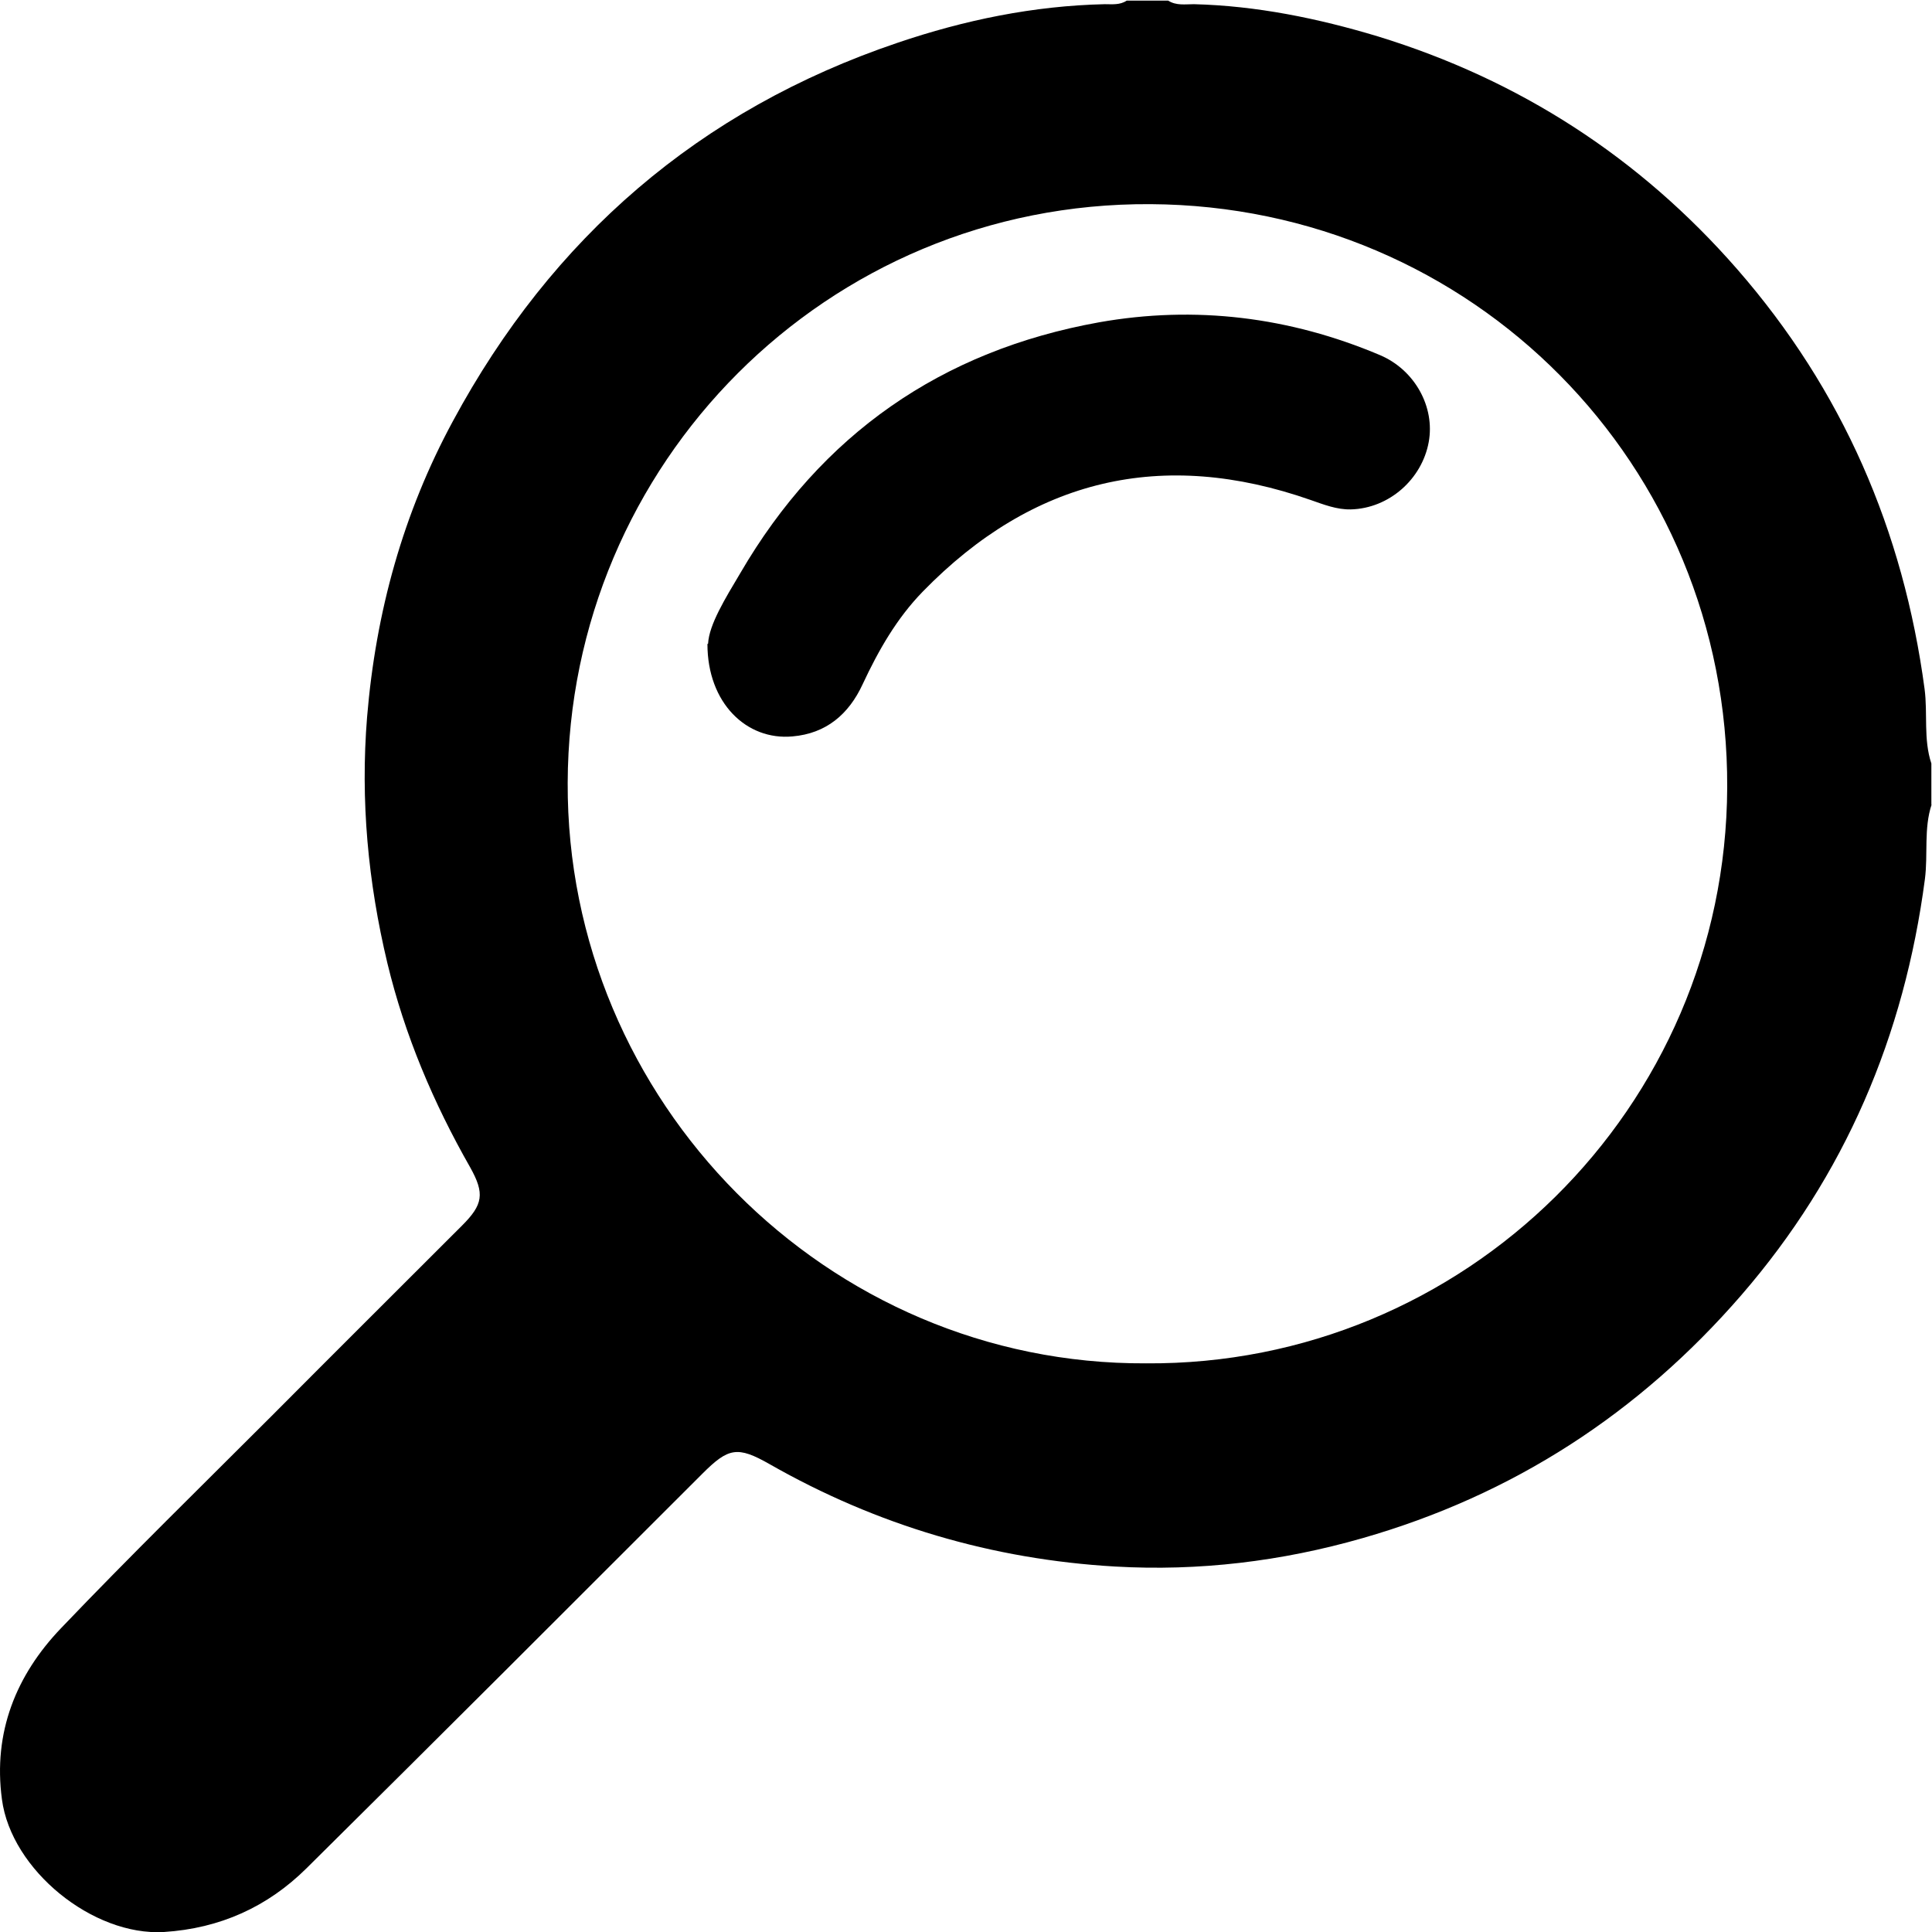
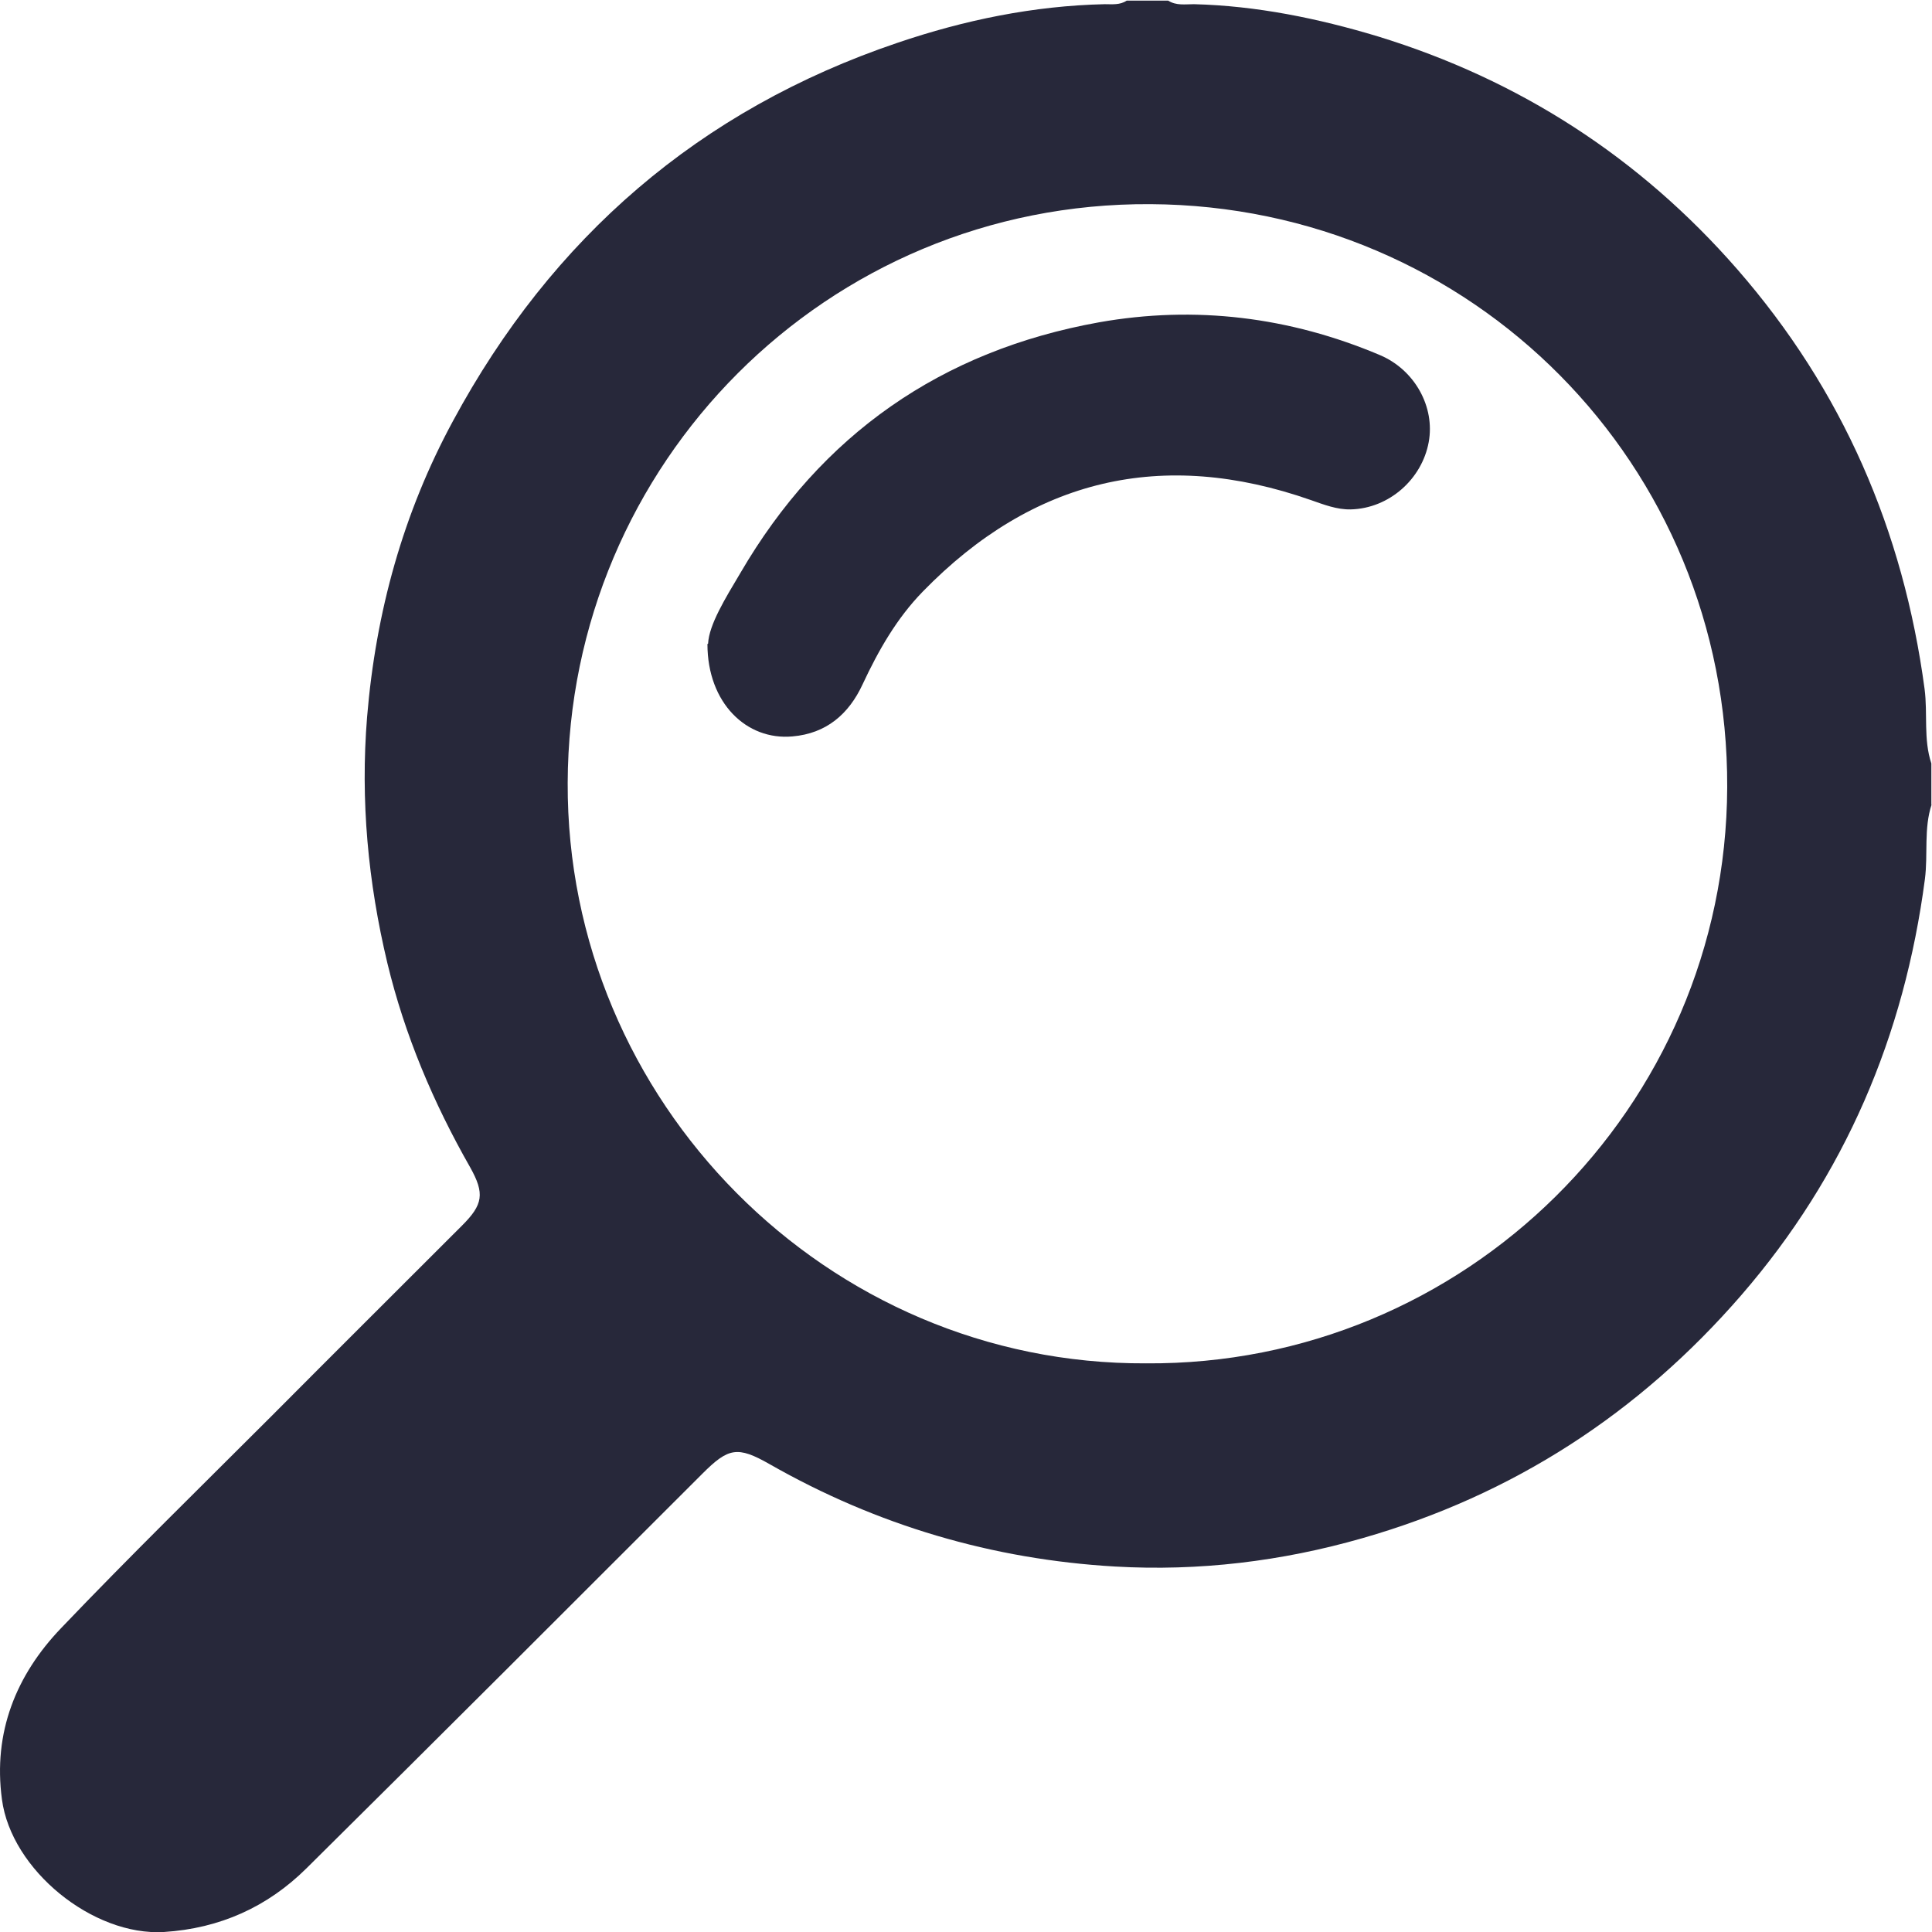
<svg xmlns="http://www.w3.org/2000/svg" id="Layer_1" data-name="Layer 1" viewBox="0 0 60 60">
  <defs>
    <style>
      .cls-1 {
-         fill: #000;
+         fill: #27283a;
        stroke-width: 0px;
      }
    </style>
  </defs>
  <g id="qxH3bK.tif">
    <g>
      <path class="cls-1" d="M59.99,24.98c-.25.75-.11,1.54-.21,2.32-.64,4.87-2.48,9.2-5.7,12.92-3.18,3.67-7.09,6.21-11.77,7.55-2.51.72-5.08,1.03-7.68.88-3.81-.22-7.4-1.28-10.73-3.18-1-.57-1.28-.51-2.09.3-4.09,4.09-8.18,8.18-12.29,12.25-1.21,1.2-2.69,1.87-4.43,1.98-2.2.13-4.74-1.92-5.03-4.12-.28-2.08.44-3.86,1.84-5.32,2.13-2.23,4.34-4.39,6.52-6.57,1.97-1.98,3.95-3.95,5.93-5.93.65-.65.71-.99.25-1.81-1.14-2-2.03-4.1-2.57-6.34-.6-2.51-.84-5.05-.63-7.64.27-3.26,1.12-6.34,2.67-9.2,3.07-5.69,7.65-9.66,13.8-11.74,2.09-.71,4.23-1.15,6.44-1.2.23,0,.47.03.68-.11h1.29c.25.16.53.11.8.11,1.95.05,3.85.44,5.71,1,4.4,1.35,8.13,3.76,11.16,7.23,3.27,3.75,5.16,8.11,5.82,13.04.1.77-.04,1.56.21,2.31v1.29ZM35.59,42.34c9.88.07,18.01-7.91,18.05-17.89.04-10.03-7.92-18.05-17.91-18.11-10.07-.06-18.07,8.07-18.1,17.97-.04,9.89,8.05,18.08,17.96,18.03Z" />
      <path class="cls-1" d="M21.99,19.99c.03-.59.53-1.4,1-2.19,2.51-4.31,6.25-6.91,11.14-7.79,2.99-.53,5.92-.17,8.73,1.02,1.08.46,1.71,1.61,1.51,2.7-.21,1.15-1.23,2.06-2.42,2.09-.43.01-.84-.15-1.24-.29-4.62-1.62-8.64-.66-12.05,2.84-.81.83-1.38,1.83-1.87,2.88-.43.93-1.13,1.53-2.18,1.62-1.42.13-2.64-1.03-2.64-2.87Z" />
    </g>
  </g>
</svg>
